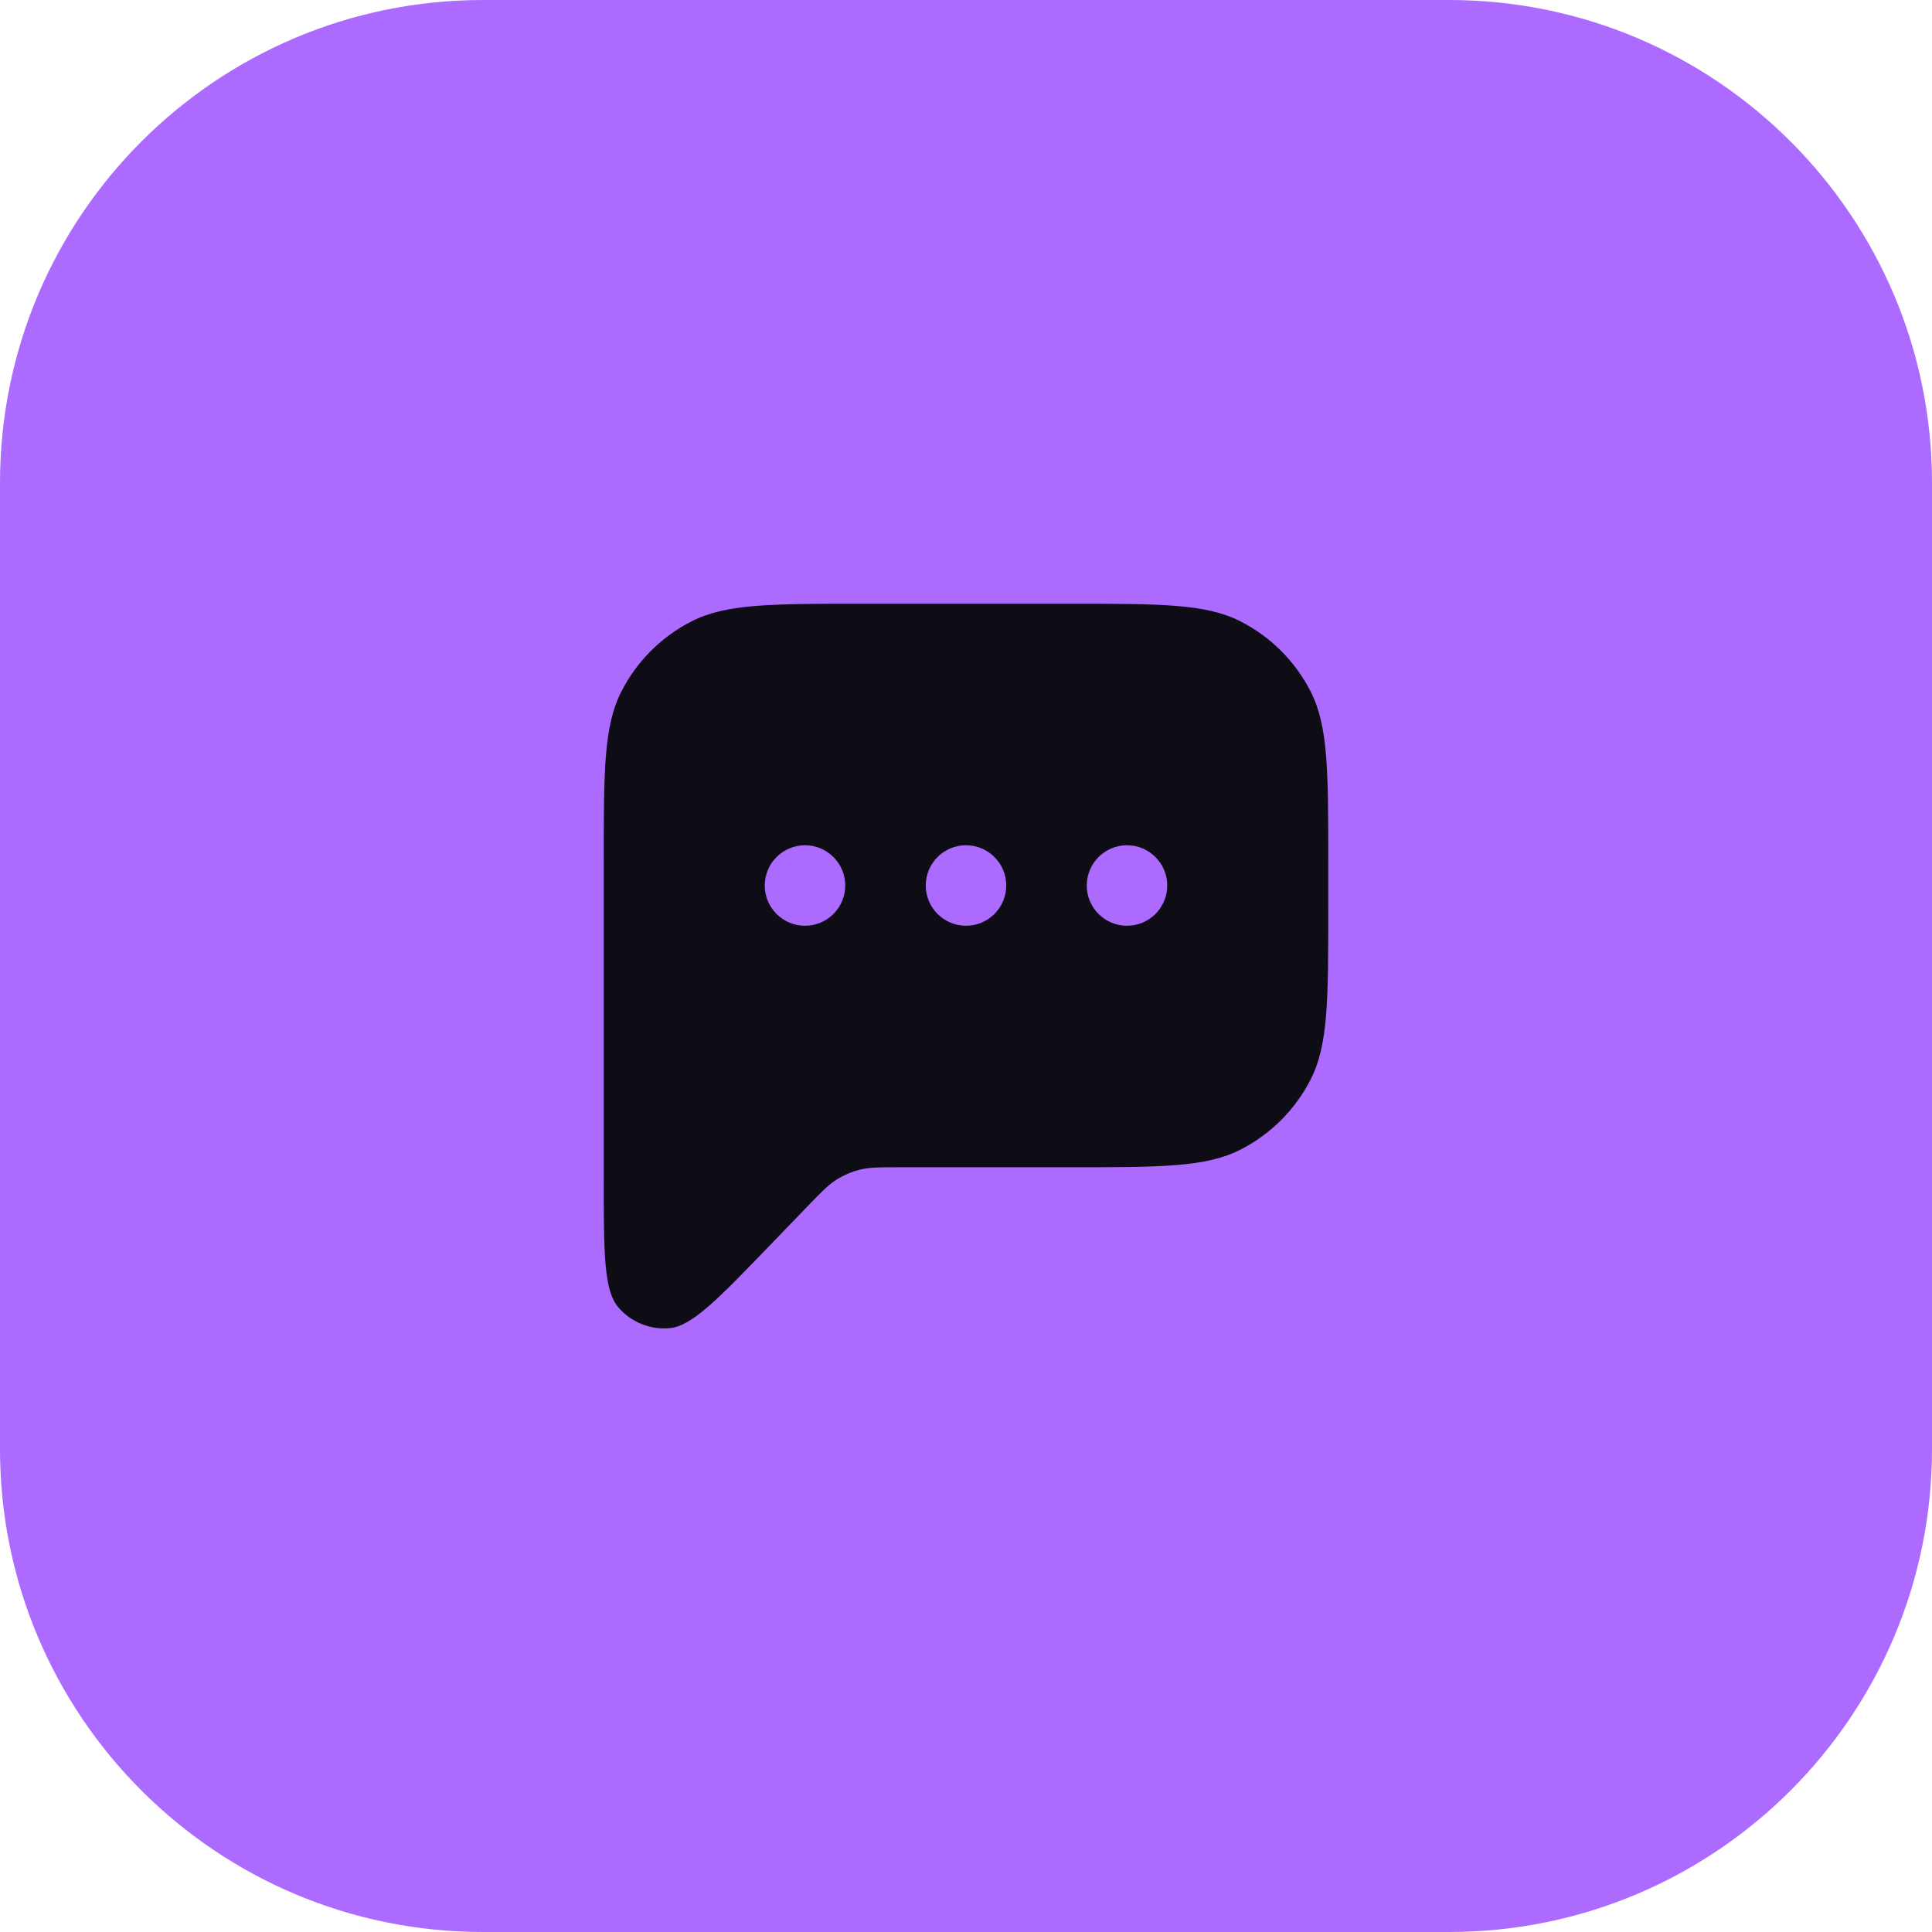
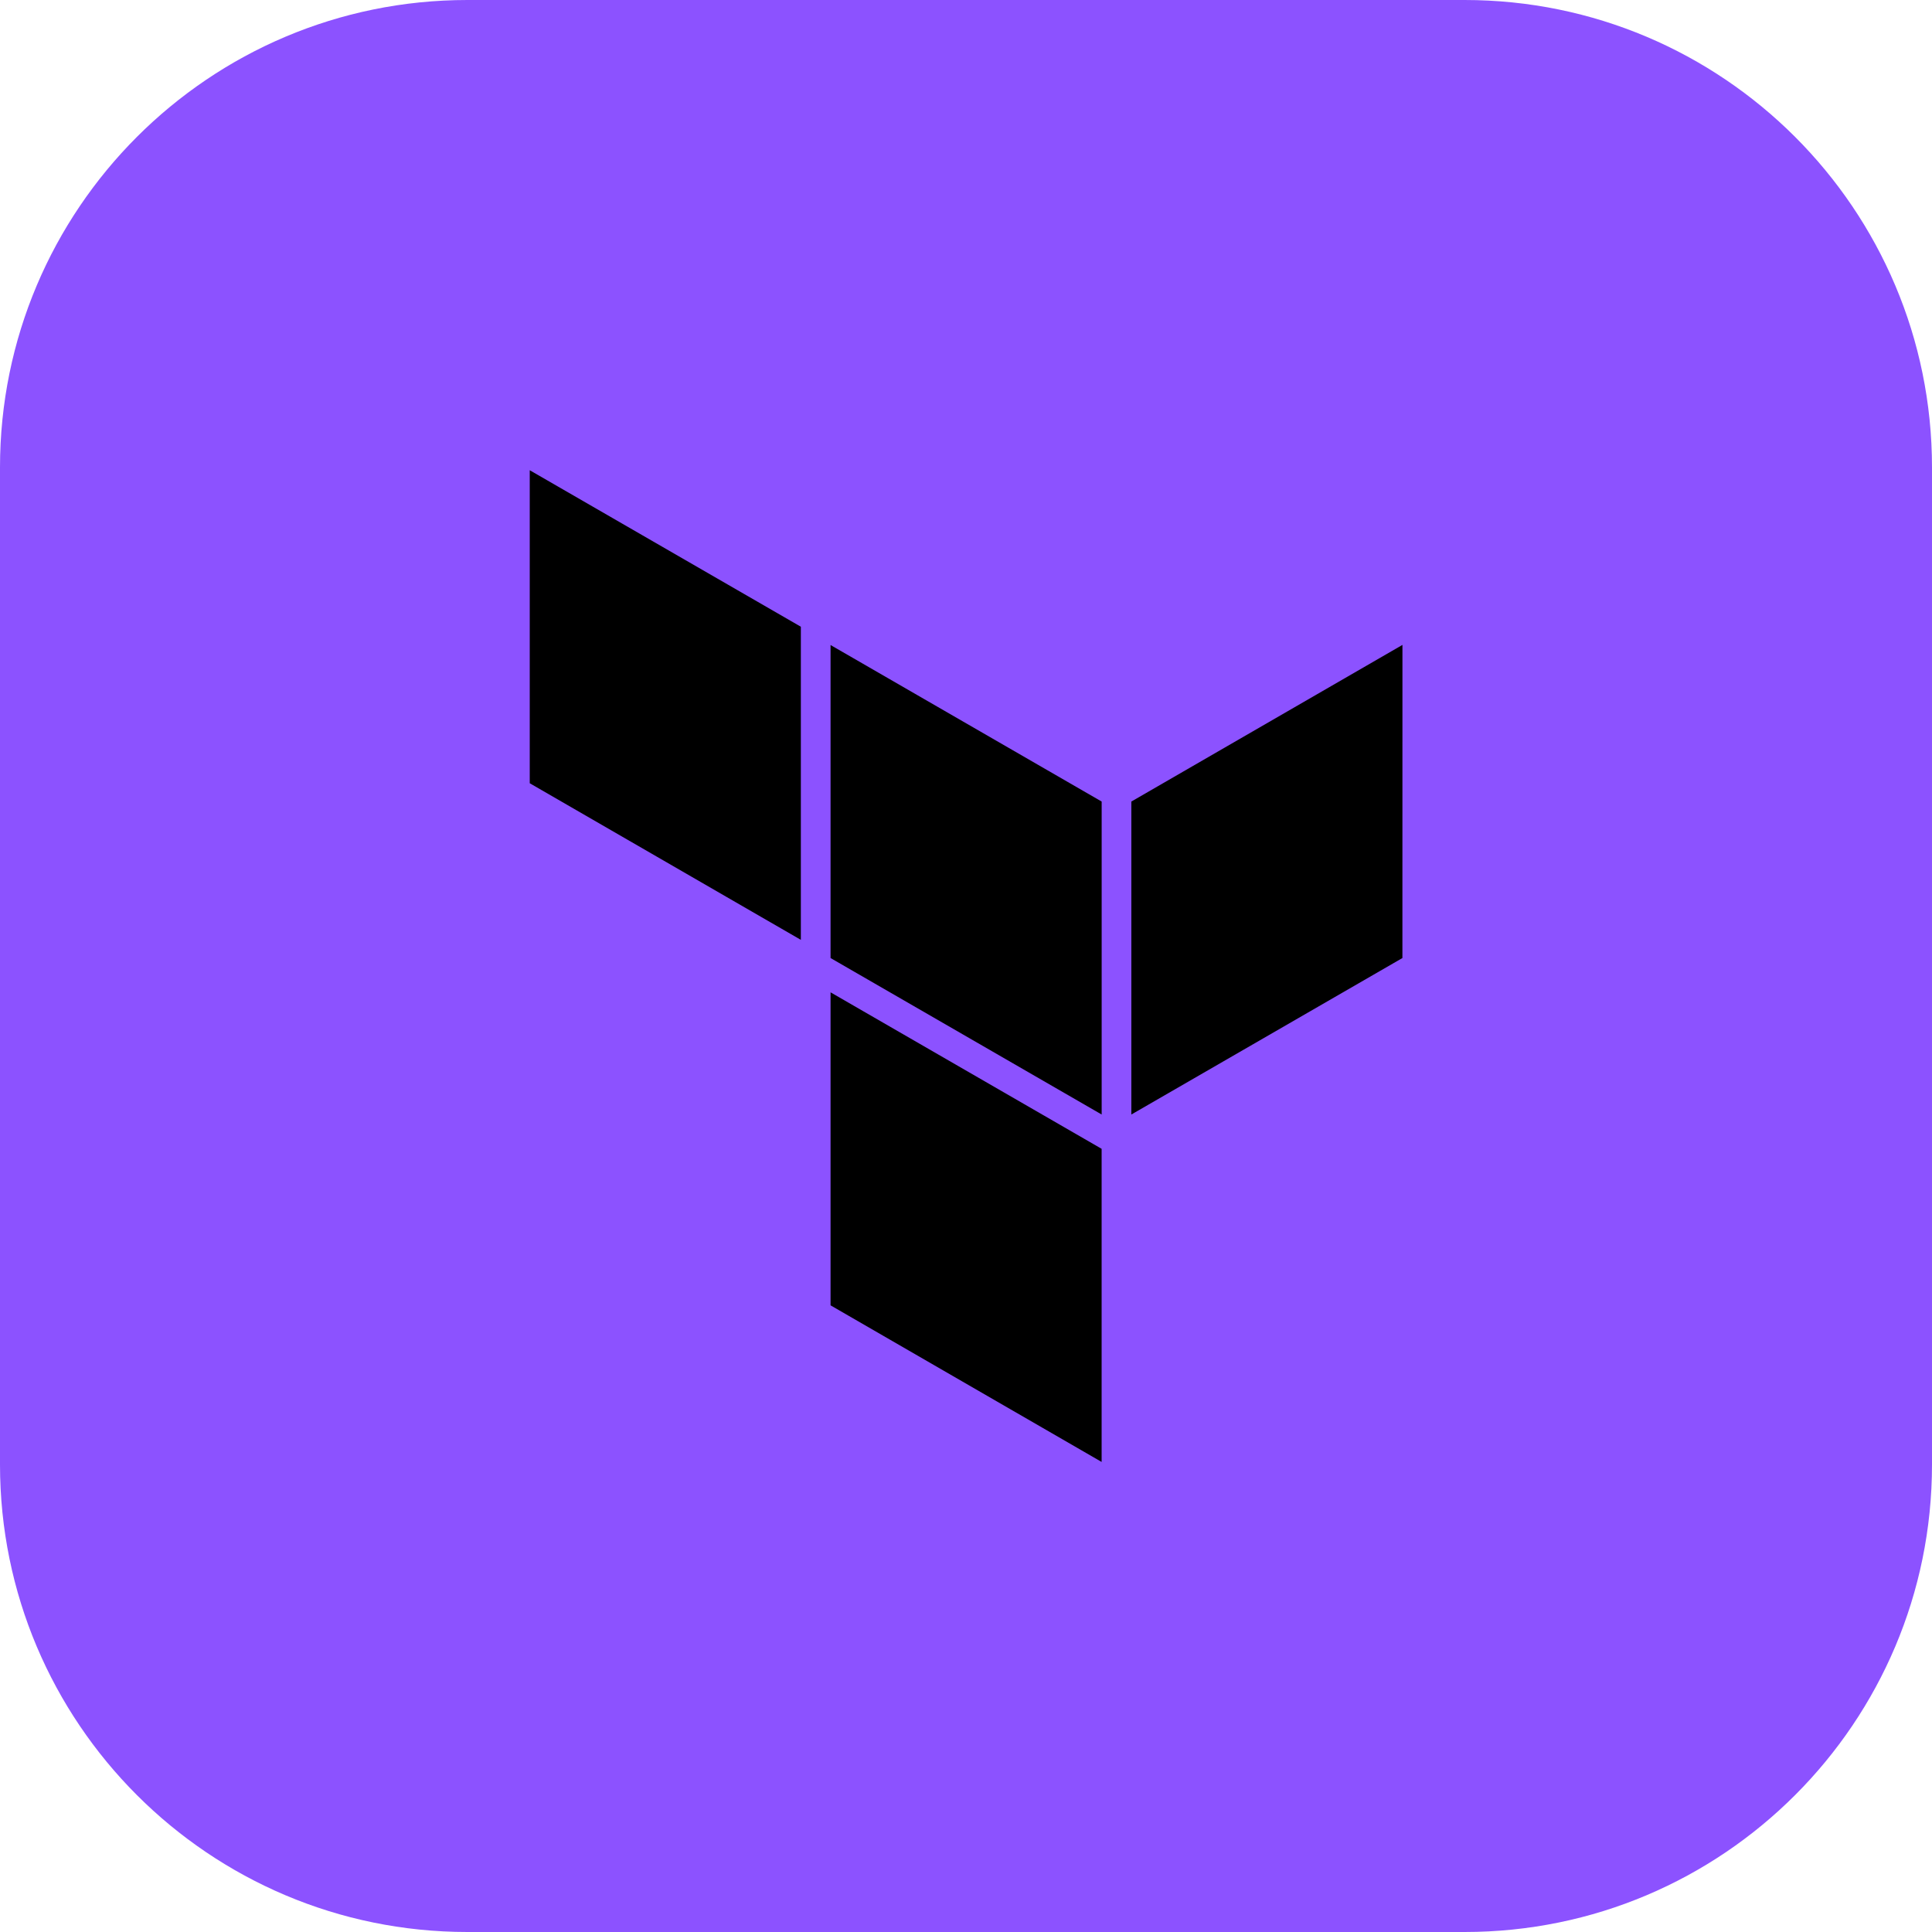
- <svg xmlns="http://www.w3.org/2000/svg" width="48" height="48" viewBox="0 0 48 48" fill="none">
-   <rect width="48" height="48" rx="12" fill="#AC6AFF" />
-   <path fill-rule="evenodd" clip-rule="evenodd" d="M15 21.4V29.275C15 31.133 15 32.062 15.365 32.484C15.681 32.85 16.154 33.041 16.636 32.998C17.192 32.947 17.837 32.278 19.127 30.941L20.056 29.978C20.404 29.617 20.578 29.437 20.783 29.308C20.965 29.194 21.164 29.109 21.372 29.058C21.607 29 21.858 29 22.359 29H26.6C28.84 29 29.96 29 30.816 28.564C31.569 28.18 32.181 27.569 32.564 26.816C33 25.96 33 24.84 33 22.6V21.4C33 19.16 33 18.04 32.564 17.184C32.181 16.431 31.569 15.819 30.816 15.436C29.96 15 28.84 15 26.6 15H21.4C19.16 15 18.04 15 17.184 15.436C16.431 15.819 15.819 16.431 15.436 17.184C15 18.04 15 19.16 15 21.4ZM20 23C20.552 23 21 22.552 21 22C21 21.448 20.552 21 20 21C19.448 21 19 21.448 19 22C19 22.552 19.448 23 20 23ZM25 22C25 22.552 24.552 23 24 23C23.448 23 23 22.552 23 22C23 21.448 23.448 21 24 21C24.552 21 25 21.448 25 22ZM28 23C28.552 23 29 22.552 29 22C29 21.448 28.552 21 28 21C27.448 21 27 21.448 27 22C27 22.552 27.448 23 28 23Z" fill="#0E0C15" />
+ <svg xmlns="http://www.w3.org/2000/svg" width="2480" zoomAndPan="magnify" viewBox="0 0 1860 1860" height="2480" preserveAspectRatio="xMidYMid meet" version="1.0">
+   <defs>
+     <clipPath id="de64b5fa2c">
+       <path d="M 450 0 L 1410 0 C 1658.527 0 1860 201.473 1860 450 L 1860 1410 C 1860 1658.527 1658.527 1860 1410 1860 L 450 1860 C 201.473 1860 0 1658.527 0 1410 L 0 450 C 0 201.473 201.473 0 450 0 Z M 450 0 " clip-rule="nonzero" />
+     </clipPath>
+     <clipPath id="00ce1a24f6">
+       <path d="M 510 452.715 L 1351 452.715 L 1351 1407.465 L 510 1407.465 Z M 510 452.715 " clip-rule="nonzero" />
+     </clipPath>
+   </defs>
+   <g clip-path="url(#de64b5fa2c)">
+     <rect x="-186" width="2232" fill="#8c52ff" y="-186" height="2232" fill-opacity="1" />
+   </g>
+   <g clip-path="url(#00ce1a24f6)">
+     <path fill="#000000" d="M 510 452.715 L 510 754.059 L 771.004 904.828 L 771.004 603.367 Z M 1350.18 620.871 L 1089.176 771.68 L 1089.176 1072.984 L 1350.141 922.332 Z M 799.605 620.988 L 799.605 922.332 L 1060.613 1072.984 L 1060.613 771.68 Z M 799.605 955.352 L 799.605 1256.695 L 1060.574 1407.465 L 1060.574 1106.004 Z M 799.605 955.352 " fill-opacity="1" fill-rule="nonzero" />
+   </g>
</svg>
